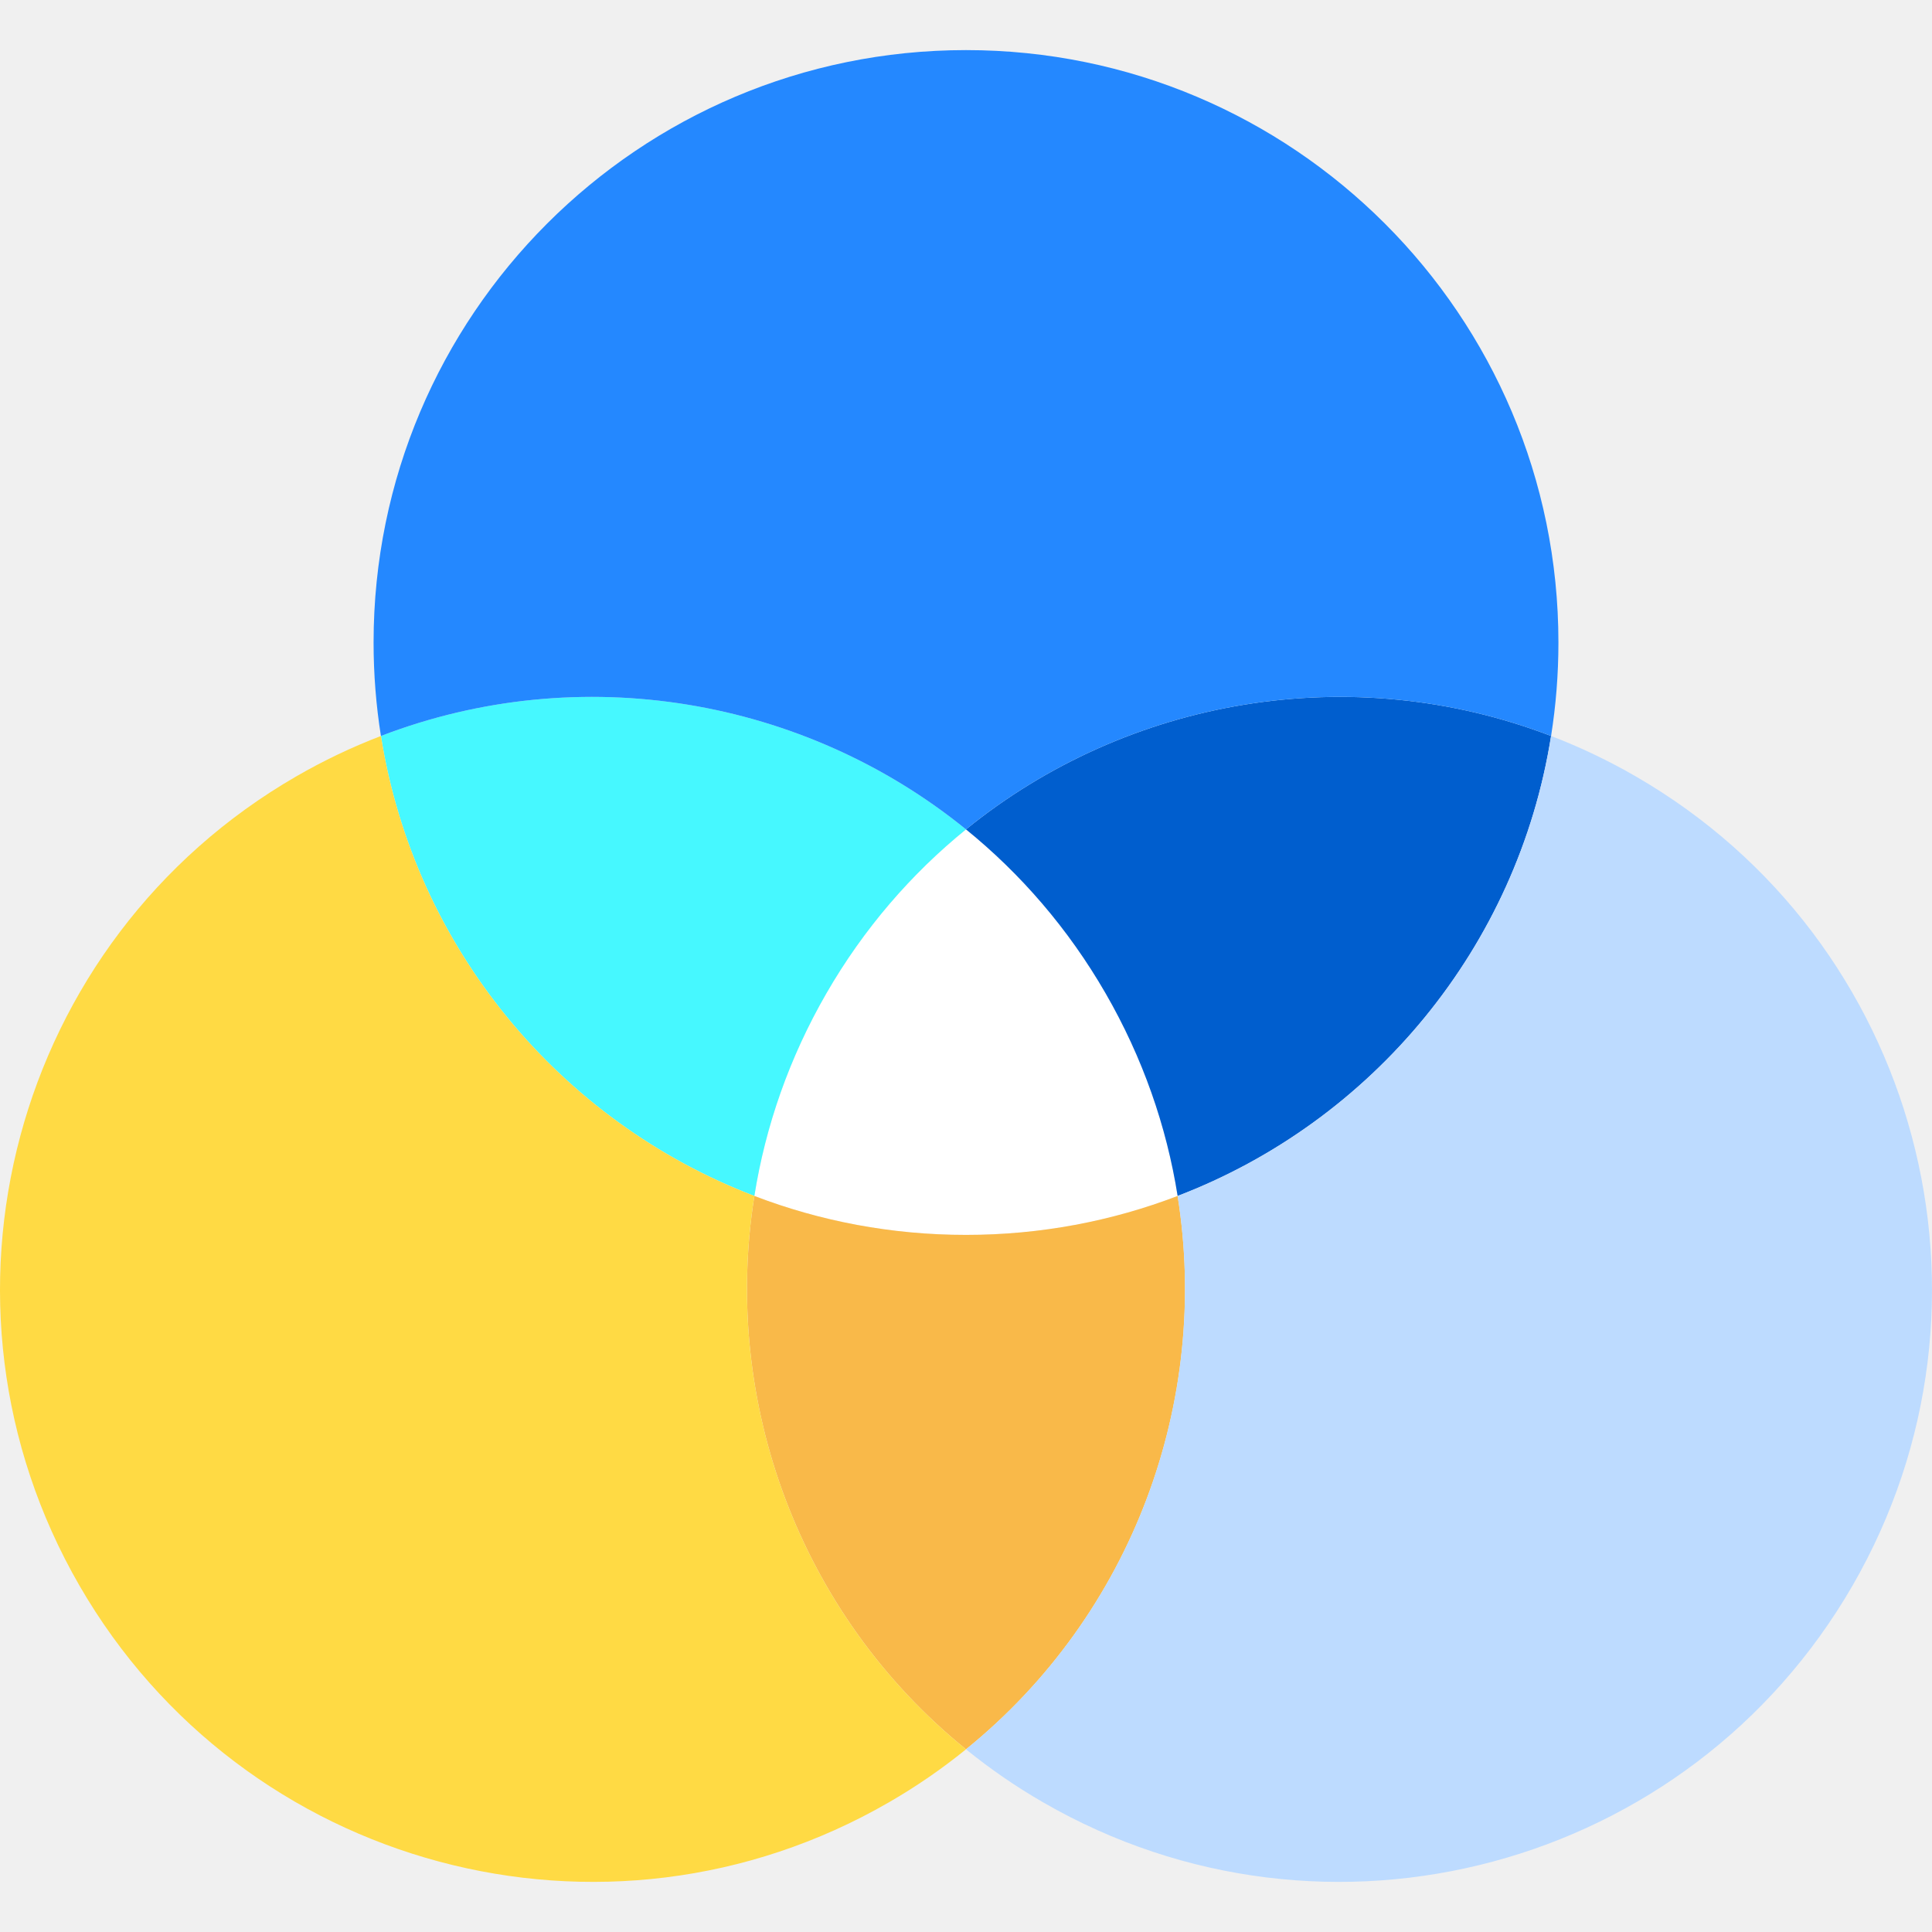
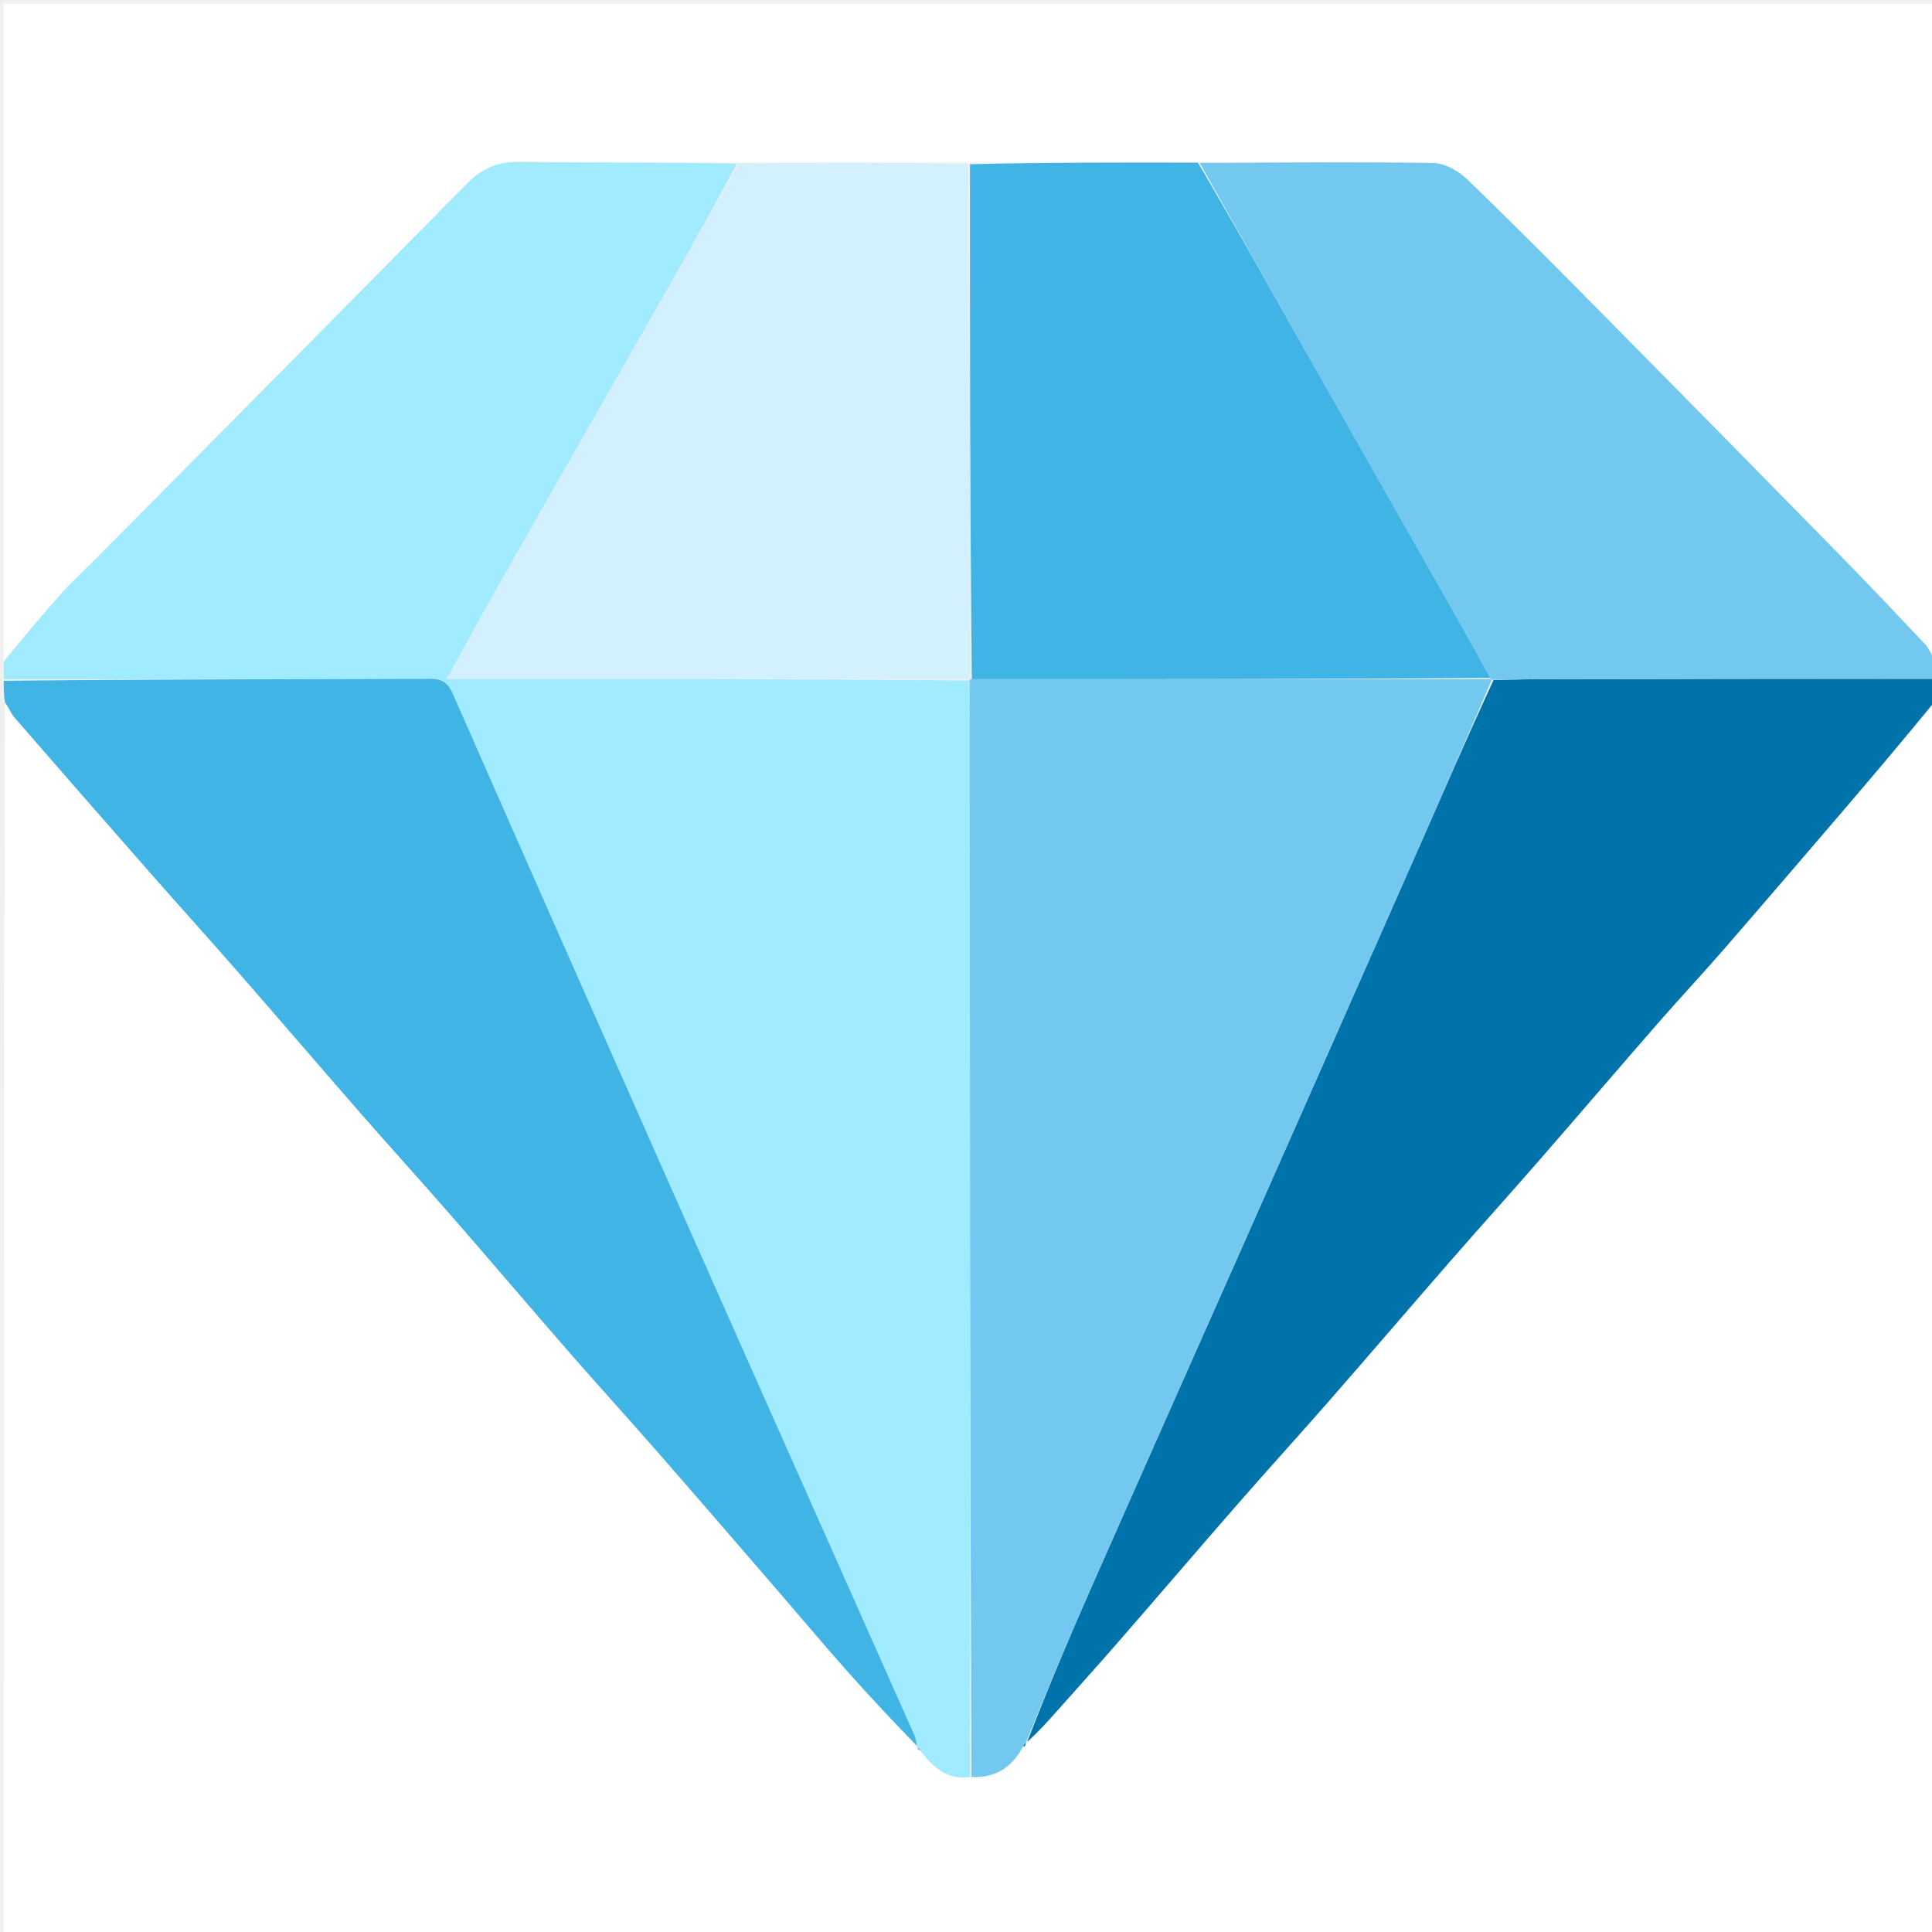
- <svg xmlns="http://www.w3.org/2000/svg" xml:space="preserve" viewBox="0 0 495 495" width="32" height="32">
-   <path d="M247.5 212.499c-14.001 11.358-26.197 25.424-35.749 41.971-9.552 16.547-15.644 34.138-18.473 51.948 16.841 6.451 35.118 9.976 54.221 9.976s37.38-3.525 54.221-9.976c-2.829-17.809-8.921-35.4-18.473-51.948s-21.746-30.613-35.747-41.971z" style="fill:#fff" />
-   <path d="M247.5 212.499c14.001 11.358 26.197 25.424 35.749 41.971s15.644 34.138 18.473 51.948c49.87-19.082 87.098-63.697 95.681-117.853-51.197-19.648-108.454-9.715-149.903 23.934z" style="fill:#005ece" />
-   <path d="M193.279 306.418c2.828-17.809 8.921-35.4 18.473-51.948 9.552-16.547 21.747-30.614 35.749-41.971-41.449-33.649-98.706-43.582-149.903-23.934 8.583 54.156 45.811 98.771 95.681 117.853z" style="fill:#46f8ff" />
-   <path d="M301.721 306.418c-16.841 6.451-35.118 9.976-54.221 9.976s-37.38-3.525-54.221-9.976c-8.42 52.72 11.608 107.268 54.221 141.776 42.613-34.509 62.642-89.056 54.221-141.776z" style="fill:#f9b949" />
-   <path d="M419.084 198.911a152.344 152.344 0 0 0-21.682-10.346c-8.584 54.156-45.812 98.771-95.681 117.853 8.42 52.72-11.608 107.268-54.221 141.776a150.892 150.892 0 0 0 19.8 13.61c72.596 41.917 165.427 17.037 207.344-55.559 41.906-72.597 17.036-165.417-55.56-207.334z" style="fill:#bddbff" />
-   <path d="M193.279 306.418c-49.87-19.082-87.098-63.697-95.681-117.853a152.344 152.344 0 0 0-21.682 10.346C3.32 240.828-21.55 333.648 20.356 406.244 62.273 478.84 155.104 503.72 227.7 461.803a150.96 150.96 0 0 0 19.8-13.61c-42.613-34.508-62.642-89.055-54.221-141.775z" style="fill:#ffda44" />
-   <path d="M247.5 212.499c41.449-33.649 98.706-43.582 149.903-23.934 1.24-7.8 1.882-15.807 1.882-23.956 0-83.823-67.961-151.774-151.785-151.774-83.823 0-151.785 67.951-151.785 151.774 0 8.148.642 16.155 1.882 23.956 51.197-19.648 108.454-9.715 149.903 23.934z" style="fill:#2488ff" />
+ <svg xmlns="http://www.w3.org/2000/svg" xml:space="preserve" viewBox="0 0 512 512" width="32" height="32">
+   <path fill="#FFF" d="M513 186v326.94H1c0-108.63 0-217.319.327-326.359 1.03.949 1.521 2.43 2.466 3.519a9390.426 9390.426 0 0 0 35.8 40.979c7.95 9.049 16.03 17.985 23.955 27.054 10.732 12.28 21.333 24.675 32.064 36.956 7.926 9.07 16.03 17.984 23.945 27.064 10.39 11.918 20.623 23.972 31.013 35.89 7.916 9.078 16.028 17.985 23.954 27.056 10.732 12.28 21.375 24.638 32.043 36.974 5.923 6.85 11.734 13.797 17.749 20.565 6.126 6.894 12.44 13.623 18.68 20.394.007-.032-.057-.038.027.221.383.45.682.64 1.114 1.136 3.464 4.292 7.211 7.417 13.323 6.544 6.523.26 10.727-2.678 13.812-7.958.444-.352.62-.653.763-.95-.035.005-.003.068.315-.06 2.935-3.08 5.552-6.03 8.17-8.979 5.352-6.028 10.754-12.011 16.045-18.092 10.665-12.258 21.225-24.608 31.914-36.845 7.9-9.044 15.992-17.918 23.894-26.96 10.802-12.358 21.473-24.831 32.262-37.202 7.565-8.674 15.28-17.216 22.841-25.894 10.674-12.25 21.23-24.603 31.909-36.85 5.625-6.45 11.478-12.701 17.093-19.16 10.332-11.888 20.586-23.844 30.832-35.806 8.593-10.033 17.129-20.116 25.69-30.177zM1 175V1.044h512c0 57.643 0 115.33-.303 173.321-.993-.977-1.446-2.48-2.408-3.502-7.39-7.856-14.802-15.694-22.352-23.397a21023.48 21023.48 0 0 0-62.272-63.276c-12.17-12.311-24.353-24.615-36.81-36.63-2.313-2.232-5.946-4.31-9.003-4.36-20.63-.326-41.27-.087-62.369-.092-20.432-.054-40.403-.047-60.849-.065-20.561-.004-40.648.018-61.197.015-19.601-.037-38.743.097-57.88-.148-5.593-.071-9.82 1.722-13.694 5.65-32.697 33.164-65.489 66.235-98.256 99.33-3.162 3.193-6.504 6.221-9.497 9.565C10.963 163.205 6.026 169.14 1 175z" />
+   <path fill="#A0EBFF" d="M1 175.417c5.026-6.276 9.963-12.213 15.11-17.962 2.993-3.344 6.335-6.372 9.497-9.566 32.767-33.094 65.559-66.165 98.256-99.329 3.874-3.928 8.101-5.721 13.694-5.65 19.137.245 38.279.111 57.763.461-9.117 16.915-18.581 33.49-28.04 50.067-11.924 20.902-23.87 41.791-35.749 62.719-4.156 7.321-8.14 14.74-13.1 23.74 47.039 0 92.71 0 138.442.47.082 2.802.124 5.131.124 7.46.021 94.356.038 188.71.056 283.066-5.705.913-9.452-2.212-12.997-6.77-.516-.757-.816-.943-1.117-1.129 0 0 .064.006.085-.344-.203-1.145-.335-1.98-.666-2.727-8.296-18.69-16.617-37.37-24.924-56.056-13.643-30.686-27.306-61.364-40.91-92.067-18.856-42.556-37.699-85.119-56.423-127.733-1.322-3.008-2.75-4.192-6.185-4.179-37.638.152-75.277.105-112.916.112v-4.583z" />
+   <path fill="#41B4E6" d="M1 180.428c37.639-.435 75.278-.388 112.916-.54 3.435-.013 4.863 1.171 6.185 4.179 18.724 42.614 37.567 85.177 56.422 127.733 13.605 30.703 27.268 61.38 40.911 92.067 8.307 18.686 16.628 37.365 24.924 56.056.331.747.463 1.582.658 2.758-6.26-6.42-12.574-13.149-18.7-20.043-6.015-6.768-11.826-13.716-17.75-20.565-10.667-12.336-21.31-24.694-32.042-36.974-7.926-9.07-16.038-17.978-23.954-27.057-10.39-11.917-20.623-23.971-31.013-35.89-7.914-9.079-16.02-17.993-23.945-27.063-10.73-12.28-21.332-24.675-32.064-36.956-7.926-9.07-16.005-18.005-23.955-27.054a9390.426 9390.426 0 0 1-35.8-40.979c-.945-1.088-1.436-2.57-2.466-3.985C1 184.285 1 182.571 1 180.428z" />
+   <path fill="#0073AA" d="M513 185.572c-8.561 10.489-17.097 20.572-25.69 30.605-10.246 11.962-20.5 23.918-30.832 35.805-5.615 6.46-11.468 12.711-17.093 19.162-10.678 12.246-21.235 24.599-31.909 36.849-7.56 8.678-15.276 17.22-22.841 25.894-10.789 12.37-21.46 24.844-32.262 37.203-7.902 9.04-15.994 17.915-23.894 26.959-10.689 12.237-21.249 24.587-31.914 36.845-5.29 6.08-10.693 12.064-16.045 18.092-2.618 2.95-5.235 5.9-8.292 8.595 5.222-13.492 10.762-26.784 16.57-39.957 14.027-31.821 28.195-63.58 42.28-95.377a72650.872 72650.872 0 0 0 44.007-99.503c6.819-15.455 13.532-30.958 20.727-46.541a676.34 676.34 0 0 1 16.398-.235c33.269-.059 66.538-.102 100.048-.079.408.085.575.098.742.111v5.572z" />
+   <path fill="#73C8F0" d="M512.017 179.817c-33.27.049-66.538.092-99.807.151-5.321.01-10.642.087-16.492.162-.53.03-.712-.124-.758-.477-5.033-9.162-10.013-17.975-15.01-26.778-10.743-18.921-21.526-37.818-32.233-56.759-9.964-17.626-19.851-35.296-29.773-52.947 20.637-.056 41.277-.295 61.908.032 3.057.048 6.69 2.127 9.003 4.358 12.457 12.016 24.64 24.32 36.81 36.63a21023.48 21023.48 0 0 1 62.272 63.277c7.55 7.703 14.962 15.54 22.352 23.397.962 1.023 1.415 2.525 2.408 3.97.303 1.234.303 2.3.098 3.849-.462.642-.653.86-.778 1.135z" />
+   <path fill="#68C0E9" d="M512.258 179.89c-.116-.349.075-.566.537-.808.205-.082.205.418.205.668-.167.237-.334.224-.742.14z" />
+   <path fill="#73C8F0" d="M395.284 180.232a4793.735 4793.735 0 0 1-20.2 46.512 72650.872 72650.872 0 0 1-44.006 99.503c-14.085 31.796-28.253 63.556-42.28 95.377-5.808 13.173-11.348 26.465-16.887 40.086.12.383.089.32-.175.29-.419.323-.575.674-.73 1.026-2.82 5.23-7.023 8.167-13.546 7.907-.425-94.395-.442-188.75-.463-283.106 0-2.329-.042-4.658-.045-7.457.02-.47.134-.36.595-.372 46.127-.006 91.793.001 137.46.008 0 0 .182.154.277.226z" />
+   <path fill="#0073AA" d="M271.272 462.975c-.11-.3.045-.652.5-.98.12.327-.056.628-.5.98z" />
+   <path fill="#41B4E6" d="M243.023 463.253c.217-.073.517.113.9.564-.218.076-.517-.114-.9-.564z" />
+   <path fill="#D2F0FF" d="M256.892 179.898c-45.75-.002-91.422-.002-138.46-.002 4.958-9 8.943-16.418 13.1-23.74 11.878-20.927 23.824-41.816 35.749-62.718 9.458-16.578 18.922-33.152 28.5-50.041 20.205-.336 40.292-.358 60.796.106.448 45.827.479 91.167.51 136.507 0 0-.115-.11-.195-.112z" />
+   <path fill="#41B4E6" d="M257.547 179.998c-.491-45.328-.522-90.668-.495-136.47 20.028-.467 39.999-.474 60.431-.42 10.383 17.712 20.27 35.382 30.234 53.008 10.707 18.94 21.49 37.838 32.232 56.759 4.998 8.803 9.978 17.616 15.011 26.778-45.62.346-91.286.34-137.413.345z" />
</svg>
